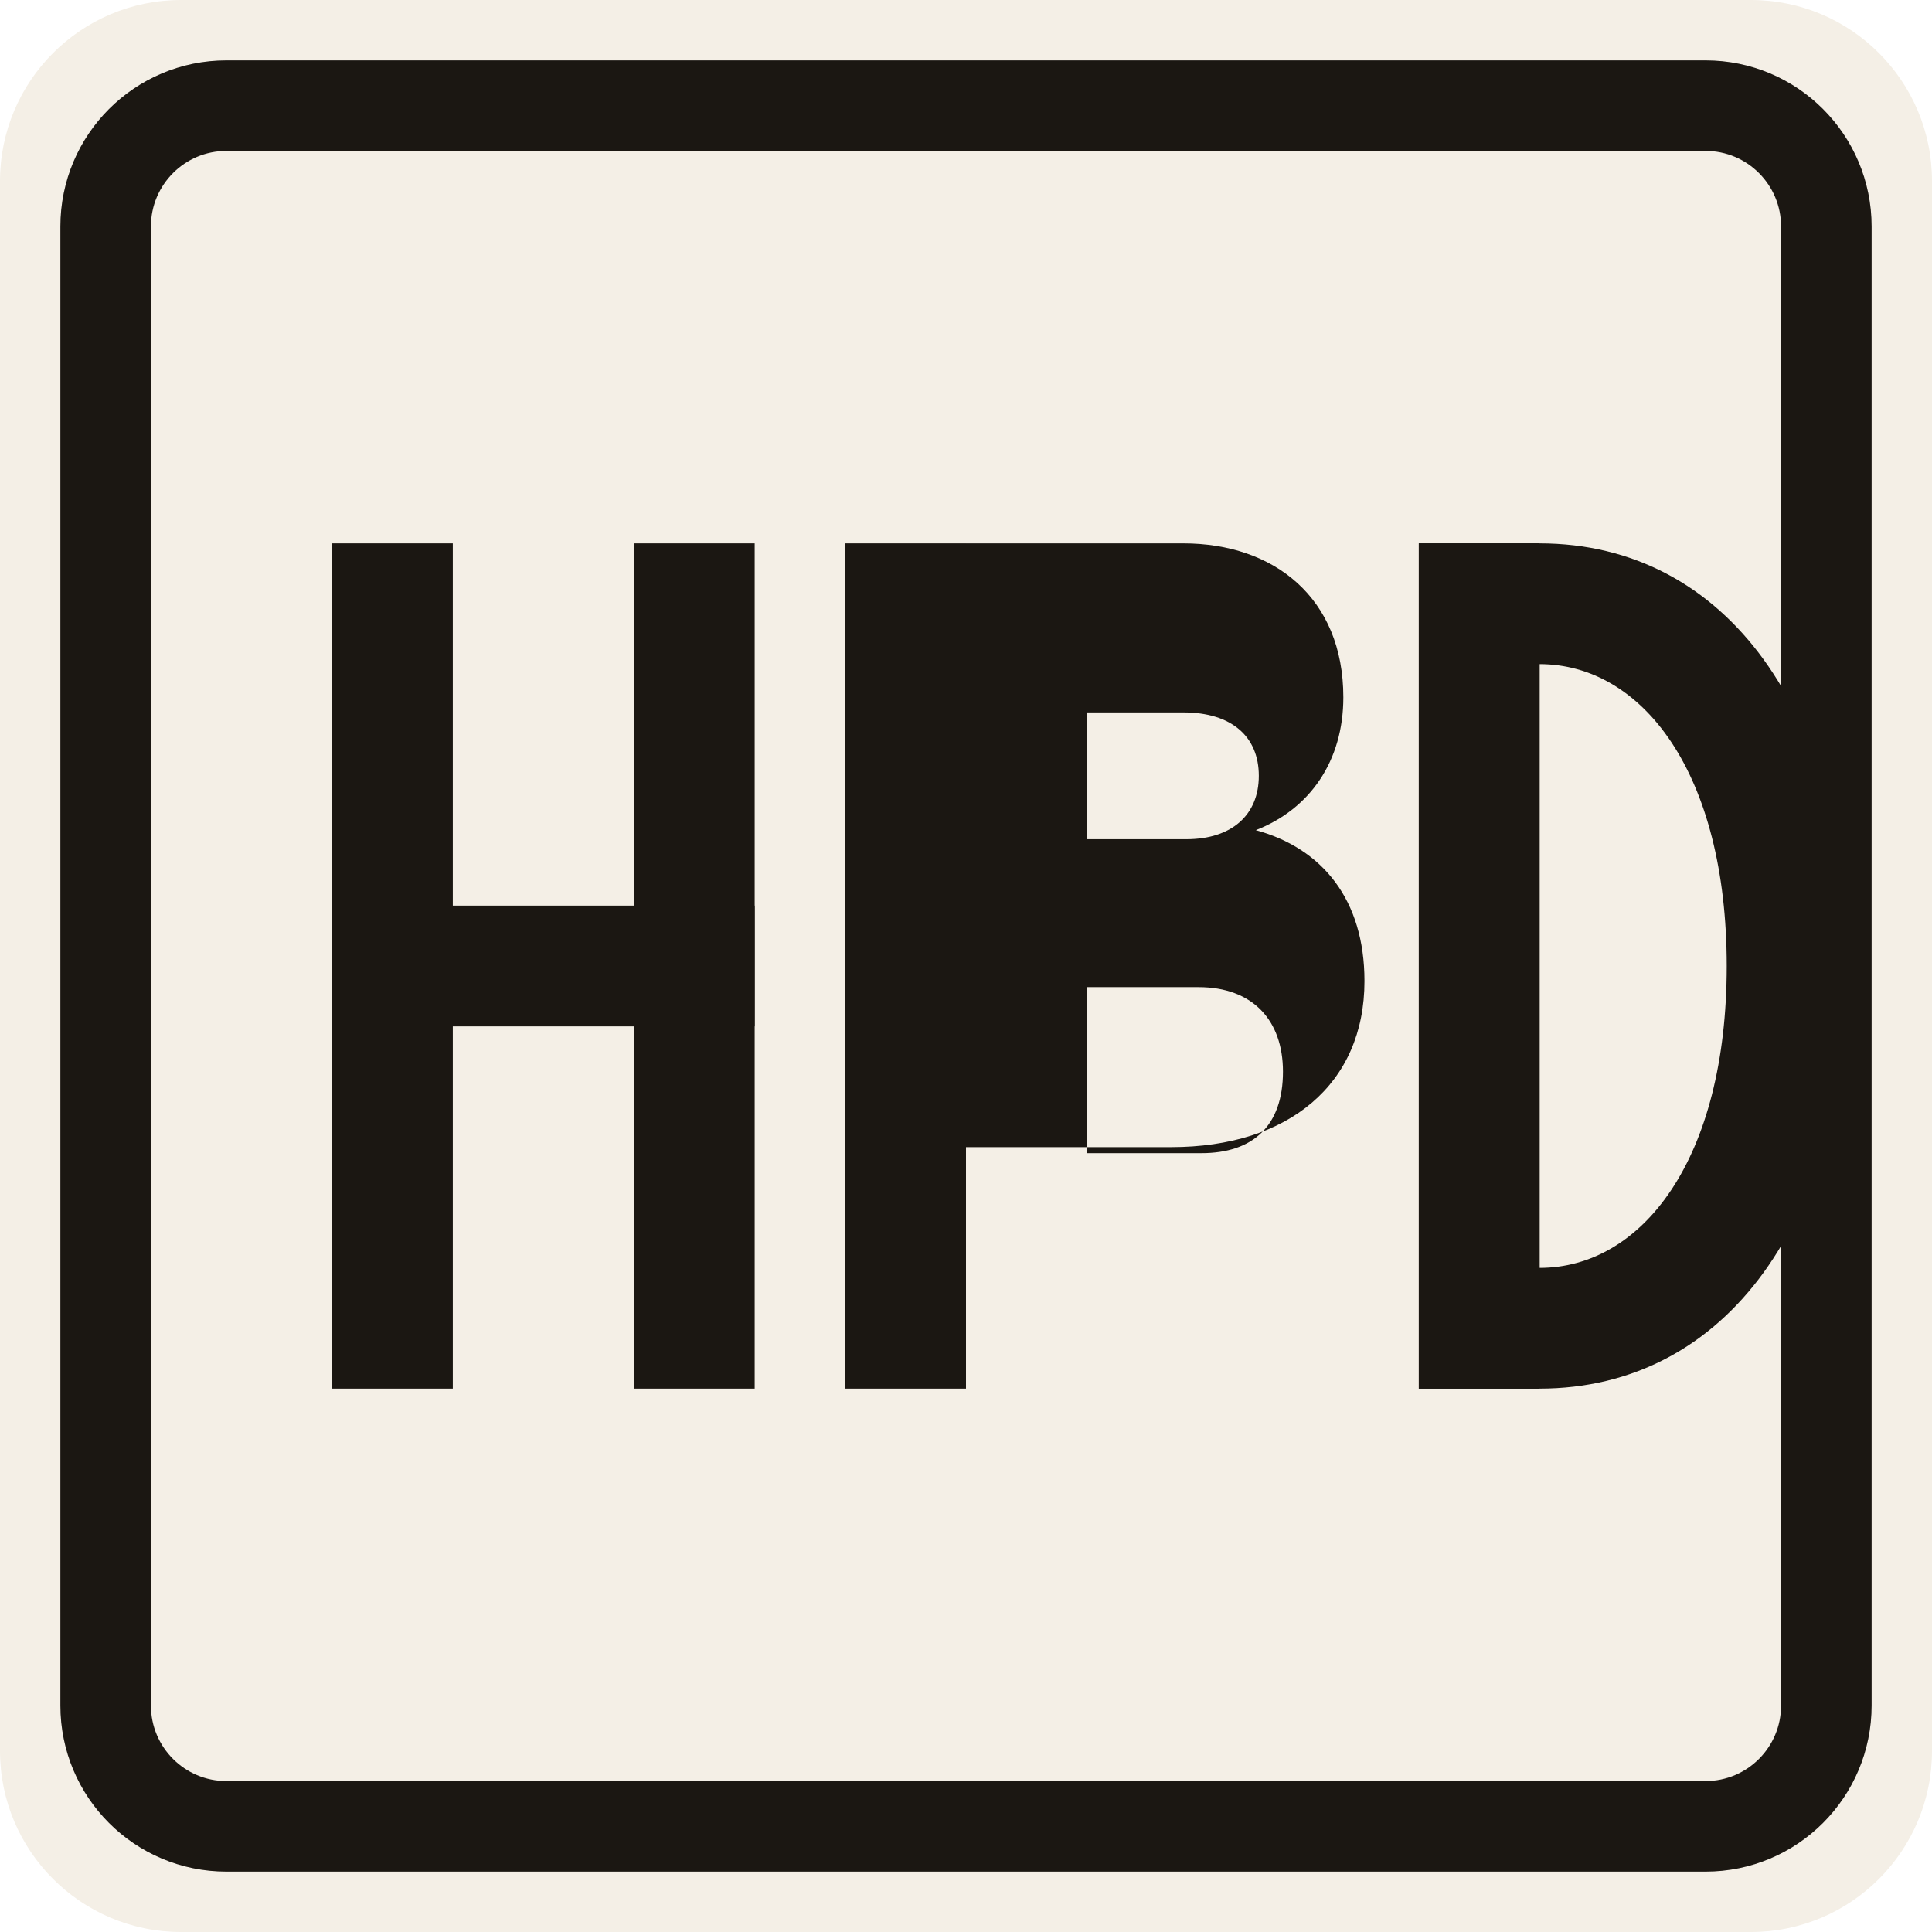
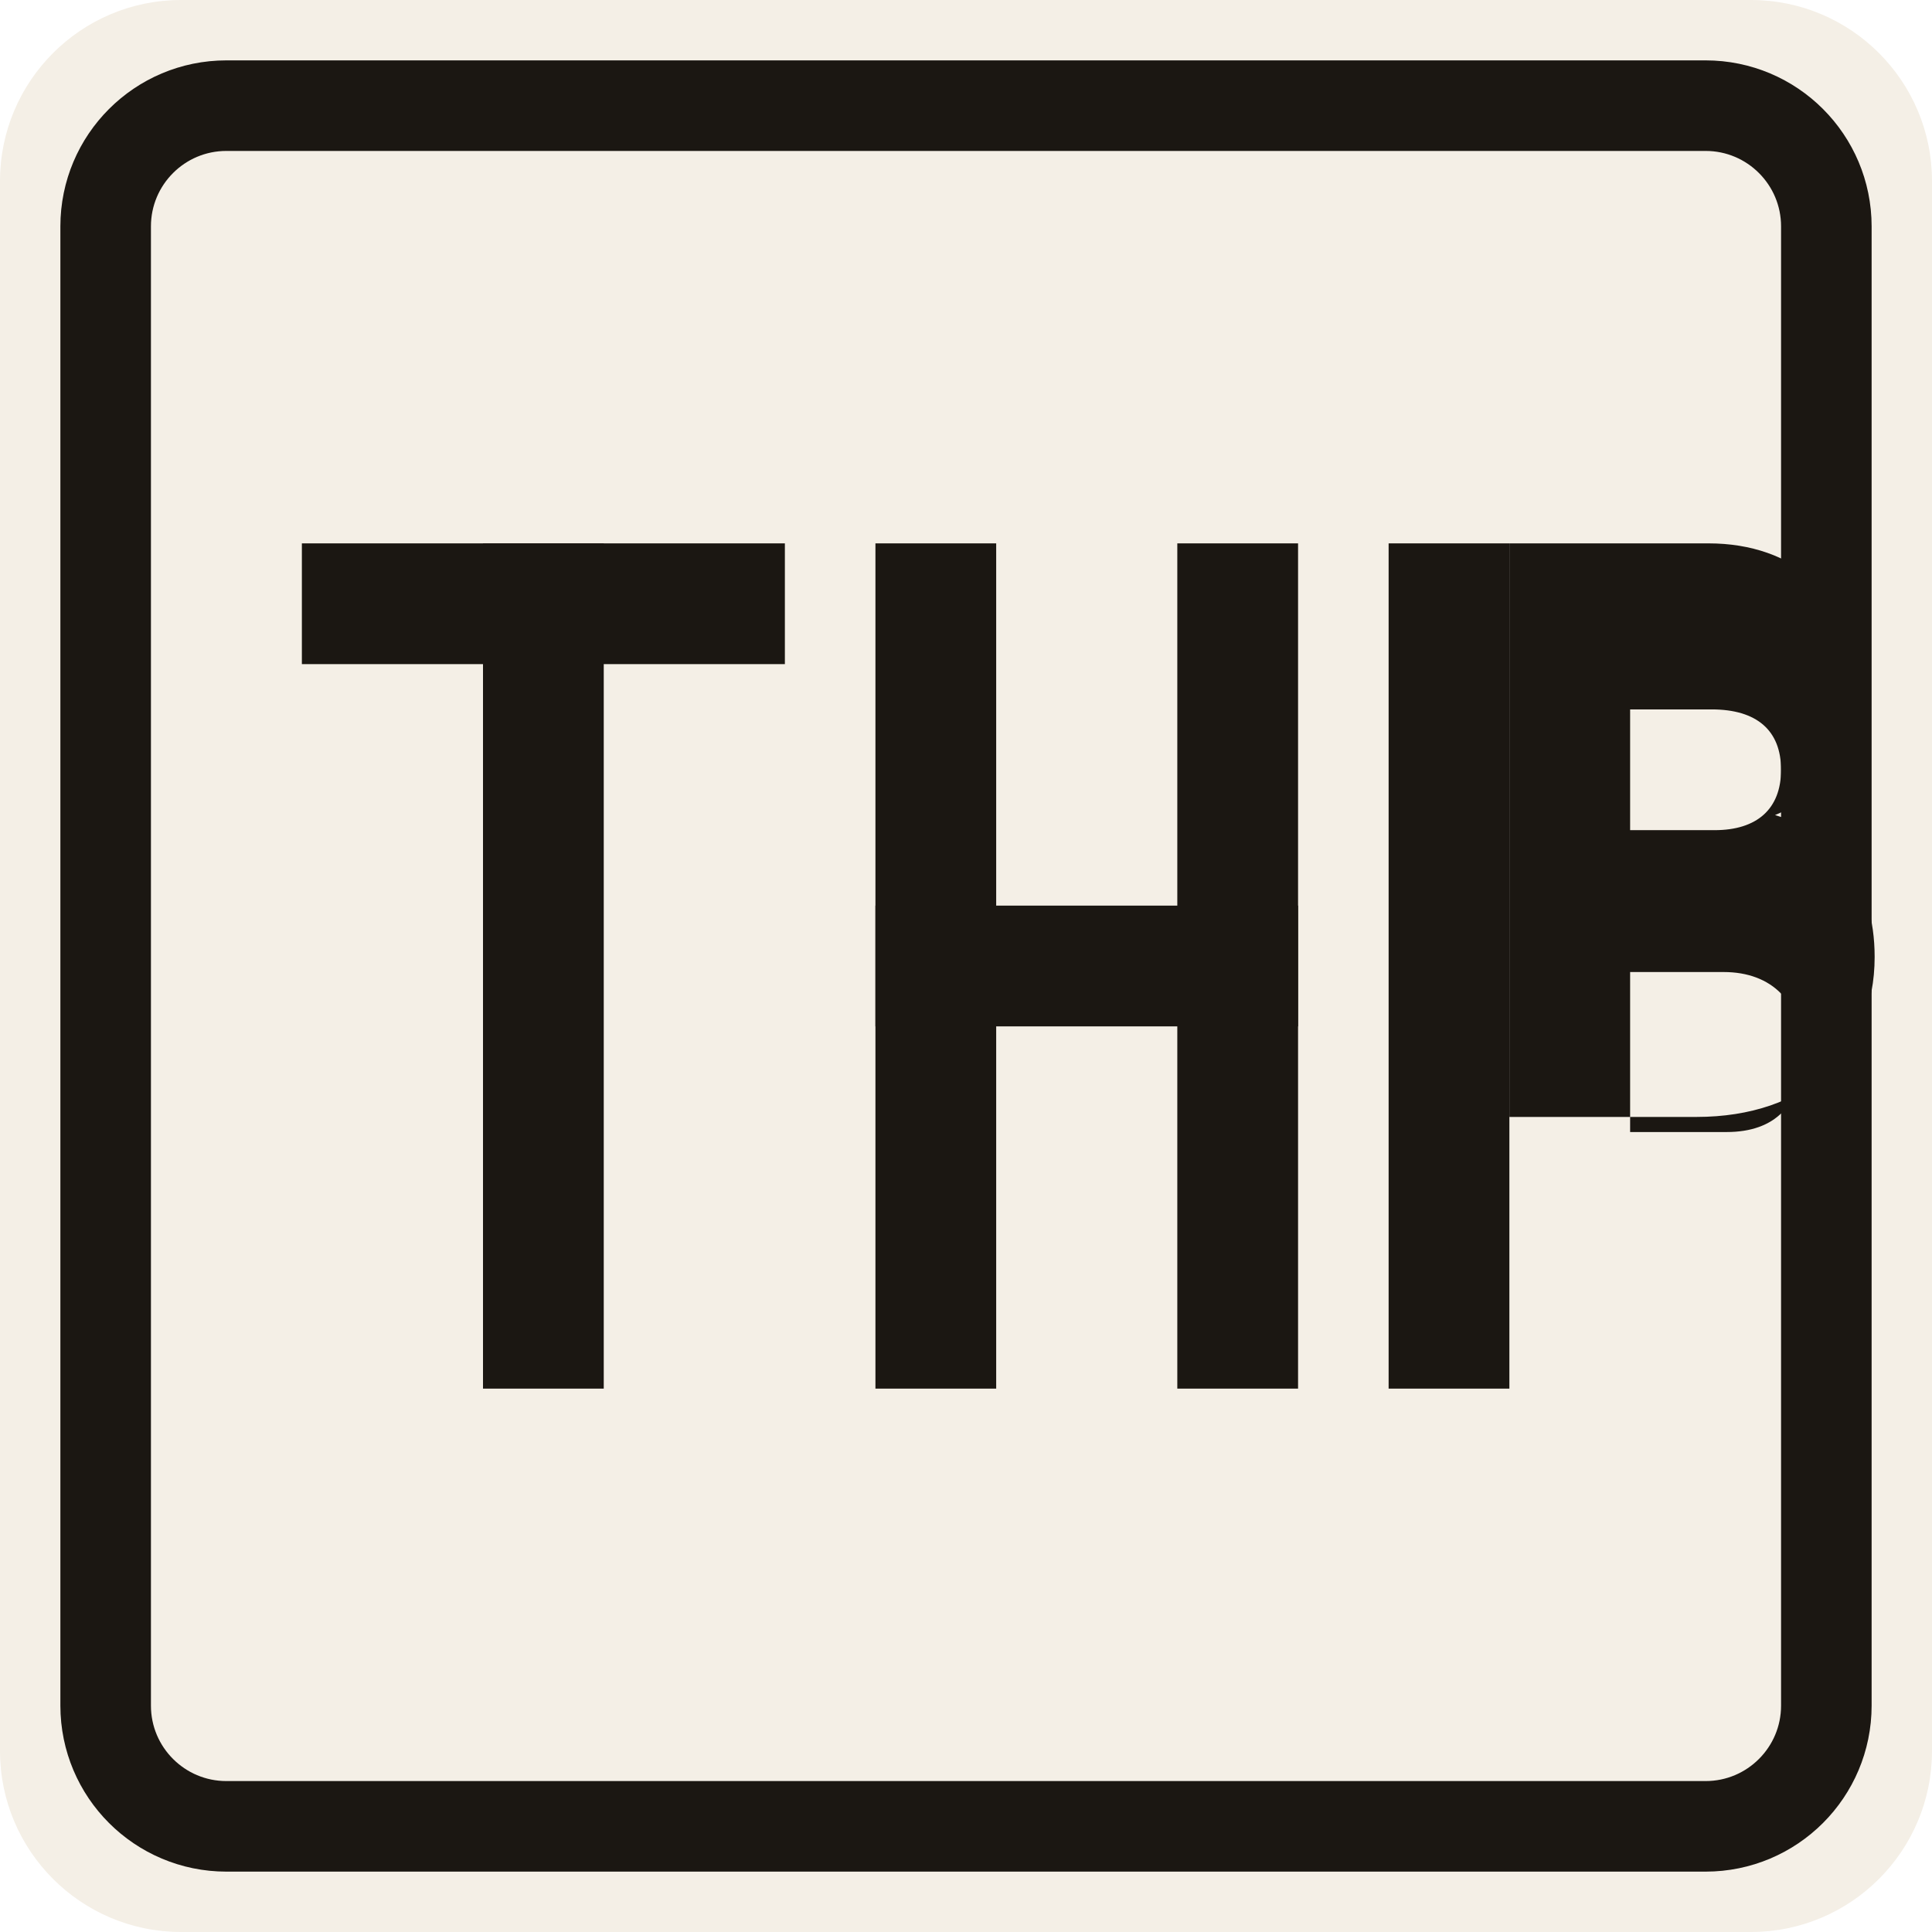
- <svg xmlns="http://www.w3.org/2000/svg" viewBox="0 0 64 64" role="img" aria-label="Home Backup Desk">
+ <svg xmlns="http://www.w3.org/2000/svg" viewBox="0 0 64 64" role="img" aria-label="The Home Backup">
  <rect width="64" height="64" rx="6" fill="#f4efe6" />
  <rect x="3.5" y="3.5" width="57" height="57" rx="4" fill="none" stroke="#1b1712" stroke-width="3" />
  <g fill="#1b1712">
-     <rect x="11" y="18" width="4" height="28" />
-     <rect x="21" y="18" width="4" height="28" />
-     <rect x="11" y="30" width="14" height="4" />
-     <rect x="28" y="18" width="4" height="28" />
-     <path d="M32 18h7.2c3 0 5.3 1.8 5.3 5.1 0 2.1-1.1 3.7-2.9 4.4 2.2.6 3.6 2.3 3.6 5 0 3.4-2.5 5.5-6.4 5.5H32V18zm4 3.6v6.2h3.3c1.5 0 2.4-.8 2.4-2.1s-.9-2.1-2.5-2.1H36zm0 9.8v6.8h3.8c1.7 0 2.7-.9 2.7-2.7 0-1.7-1-2.8-2.8-2.8H36z" />
-     <rect x="47" y="18" width="4" height="28" />
-     <path d="M51 18c6.2 0 10.2 5.6 10.2 14S57.2 46 51 46h-4V18h4zm0 4v20c3.4 0 6.2-3.6 6.2-10S54.4 22 51 22z" />
+     <rect x="10" y="18" width="16" height="4" />
+     <rect x="16" y="18" width="4" height="28" />
+     <rect x="29" y="18" width="4" height="28" />
+     <rect x="39" y="18" width="4" height="28" />
+     <rect x="29" y="30" width="14" height="4" />
+     <rect x="46" y="18" width="4" height="28" />
+     <path d="M50 18h6.6c2.8 0 4.9 1.7 4.9 4.8 0 2-1 3.5-2.7 4.2 2 .6 3.3 2.2 3.3 4.7 0 3.2-2.3 5.3-5.9 5.3H50V18zm4 3.5v6h2.8c1.4 0 2.2-.7 2.2-2s-.8-2-2.3-2H54zm0 9.4v6.6h3.2c1.6 0 2.5-.9 2.5-2.6s-1-2.7-2.6-2.7H54z" />
  </g>
</svg>
